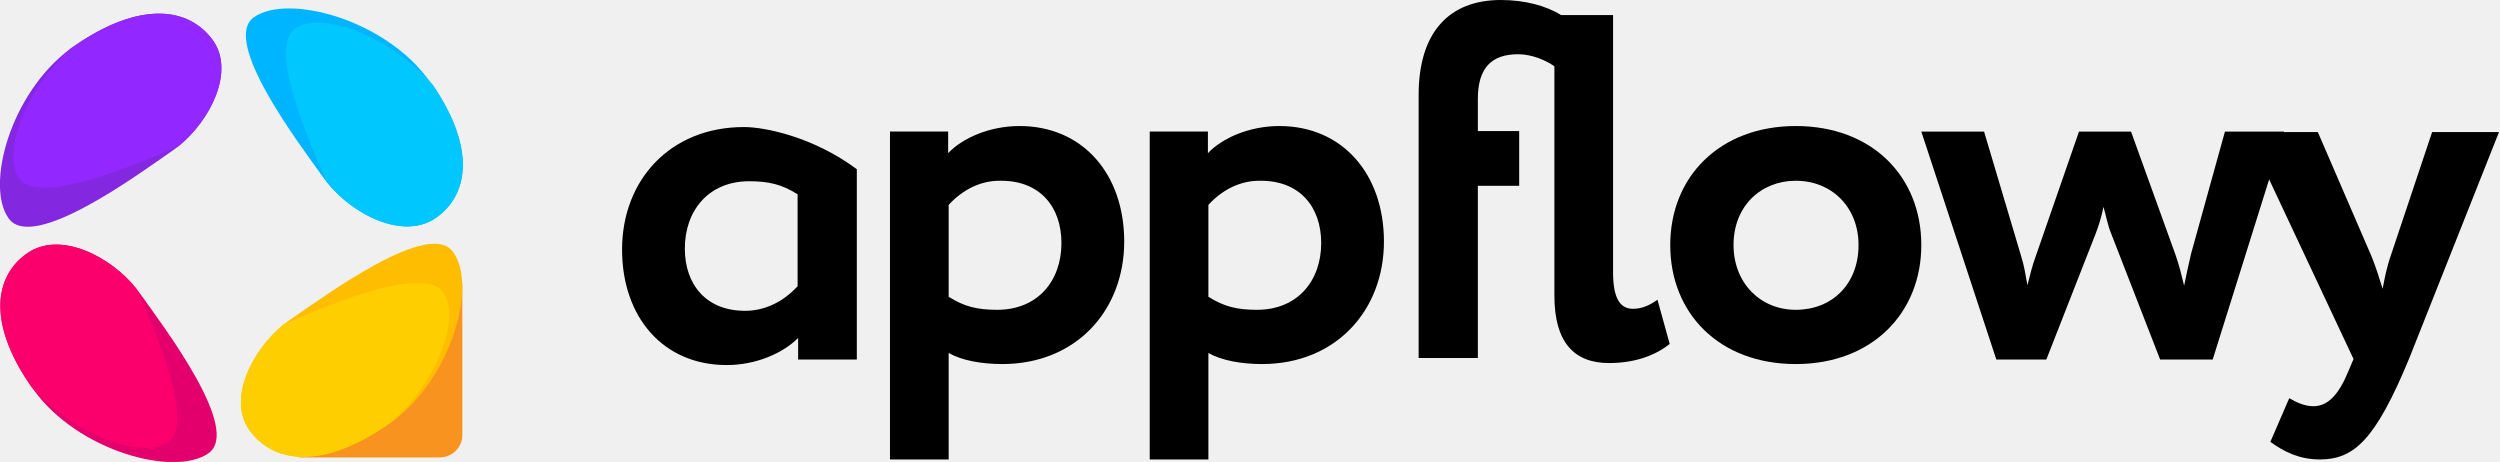
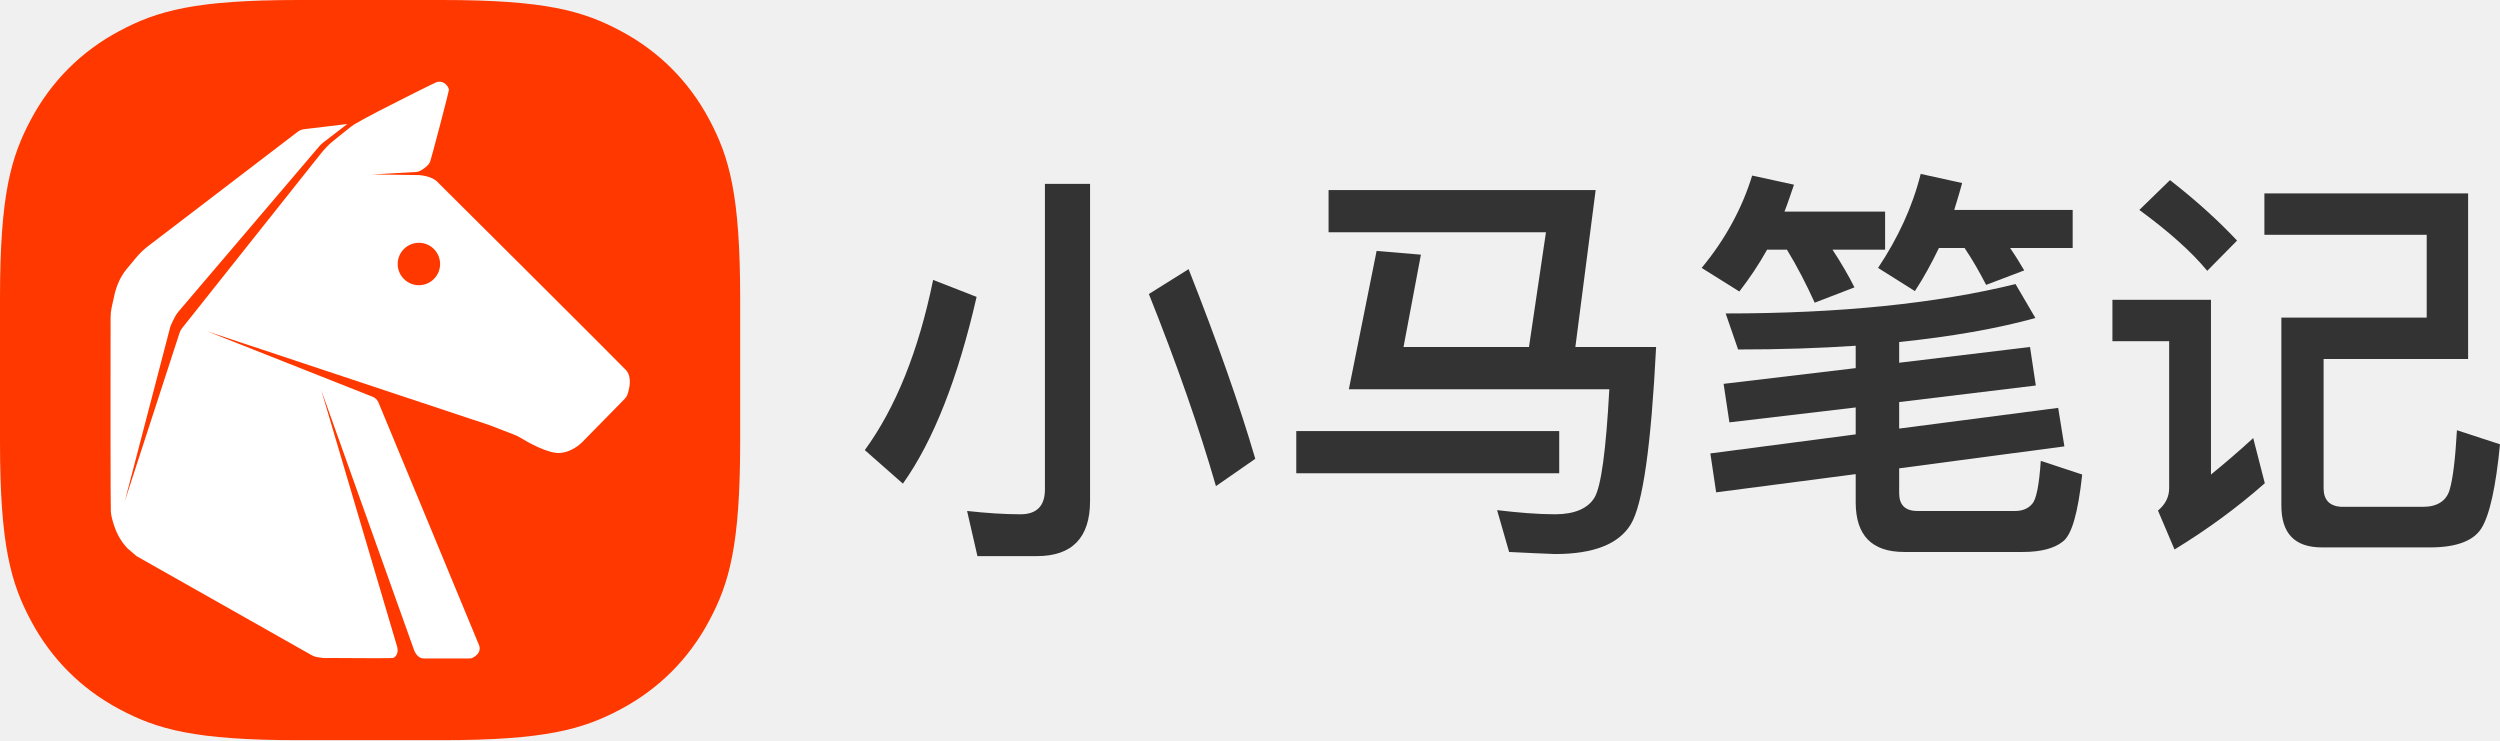
- <svg xmlns="http://www.w3.org/2000/svg" width="92" height="17" viewBox="0 0 92 17" fill="none">
-   <g clip-path="url(#clip0)">
-     <path d="M32.732 4.841H34.892V5.636C35.418 5.082 36.413 4.638 37.521 4.638C39.85 4.638 41.371 6.412 41.371 8.888C41.371 11.42 39.606 13.397 36.883 13.397C36.132 13.397 35.399 13.268 34.911 12.99V16.908H32.751V4.841H32.732ZM34.911 7.539V10.921C35.493 11.29 35.981 11.401 36.695 11.401C38.197 11.401 39.061 10.329 39.061 8.944C39.061 7.613 38.272 6.652 36.845 6.652C36.113 6.634 35.437 6.966 34.911 7.539Z" fill="black" />
-     <path d="M27.38 4.675C24.657 4.675 22.892 6.633 22.892 9.184C22.892 11.66 24.394 13.434 26.742 13.434C27.831 13.434 28.826 12.99 29.371 12.436V13.23H31.531V6.227C29.916 5.026 28.131 4.675 27.38 4.675ZM29.352 10.532C28.826 11.105 28.15 11.438 27.418 11.438C25.991 11.438 25.202 10.477 25.202 9.147C25.202 7.761 26.066 6.67 27.568 6.67C28.282 6.67 28.77 6.781 29.352 7.151V10.532Z" fill="black" />
-     <path d="M42.291 4.841H44.451V5.636C44.977 5.082 45.972 4.638 47.08 4.638C49.408 4.638 50.929 6.412 50.929 8.888C50.929 11.42 49.164 13.397 46.441 13.397C45.69 13.397 44.958 13.268 44.469 12.99V16.908H42.31V4.841H42.291ZM44.469 7.539V10.921C45.052 11.29 45.54 11.401 46.254 11.401C47.756 11.401 48.62 10.329 48.62 8.944C48.62 7.613 47.831 6.652 46.404 6.652C45.671 6.634 44.995 6.966 44.469 7.539Z" fill="black" />
-     <path d="M57.202 2.439C56.883 2.217 56.376 1.996 55.868 1.996C54.892 1.996 54.385 2.495 54.385 3.64V4.823H55.906V6.837H54.385V13.175H52.206V3.492C52.206 1.183 53.333 0 55.23 0C56.094 0 56.883 0.203 57.446 0.554H59.361V10.015C59.361 10.958 59.606 11.364 60.094 11.364C60.451 11.364 60.732 11.216 60.995 11.031L61.446 12.658C60.958 13.046 60.225 13.36 59.211 13.36C57.916 13.36 57.202 12.584 57.202 10.884V2.439Z" fill="black" />
-     <path d="M66.085 4.638C68.901 4.638 70.704 6.504 70.704 9.018C70.704 11.512 68.901 13.397 66.085 13.397C63.268 13.397 61.465 11.531 61.465 9.018C61.465 6.504 63.286 4.638 66.085 4.638ZM66.085 11.401C67.418 11.401 68.394 10.459 68.394 9.018C68.394 7.613 67.399 6.652 66.085 6.652C64.808 6.652 63.794 7.576 63.794 9.018C63.794 10.403 64.77 11.401 66.085 11.401Z" fill="black" />
-     <path d="M81.427 13.231H79.493L77.69 8.593C77.559 8.279 77.502 7.927 77.408 7.613C77.333 7.983 77.239 8.297 77.108 8.63L75.305 13.231H73.465L70.704 4.842H73.014L74.366 9.387C74.498 9.794 74.535 10.108 74.61 10.496C74.704 10.145 74.76 9.849 74.93 9.387L76.507 4.842H78.422L80.056 9.369C80.188 9.738 80.282 10.126 80.376 10.514C80.451 10.126 80.544 9.72 80.638 9.313L81.878 4.842H84.056L81.427 13.231Z" fill="black" />
-     <path d="M88.657 13.194C87.418 16.187 86.629 16.908 85.371 16.908C84.601 16.908 84.038 16.612 83.549 16.261L84.244 14.653C84.47 14.783 84.789 14.949 85.127 14.949C85.671 14.949 86.066 14.524 86.423 13.655L86.61 13.212L82.686 4.86H85.296L87.268 9.424C87.437 9.831 87.549 10.219 87.681 10.625C87.756 10.237 87.831 9.831 87.981 9.406L89.502 4.86H91.963L88.657 13.194Z" fill="black" />
-     <path d="M17.014 10.403C16.526 13.009 14.385 15.282 11.925 16.557C11.624 16.723 11.268 16.815 10.93 16.834H16.15C16.657 16.834 17.014 16.464 17.014 16.002V10.403Z" fill="#F7931E" />
-     <path d="M6.573 5.377C6.497 5.433 6.422 5.488 6.347 5.544C5.07 6.431 1.202 9.276 0.319 8.038C-0.545 6.837 0.375 3.437 2.591 1.793C2.629 1.756 2.685 1.737 2.723 1.7C5.145 0.019 6.948 0.259 7.831 1.479C8.657 2.624 7.737 4.435 6.573 5.377Z" fill="#8427E0" />
-     <path d="M16.037 8.02C14.835 8.852 12.957 7.891 12.018 6.69C11.981 6.635 11.943 6.598 11.906 6.542C11.005 5.286 8.112 1.479 9.352 0.629C10.591 -0.239 14.178 0.703 15.812 2.994C15.85 3.05 15.887 3.087 15.925 3.142C17.502 5.452 17.258 7.17 16.037 8.02Z" fill="#00B5FF" />
-     <path d="M14.423 15.522C14.385 15.559 14.348 15.577 14.291 15.614C11.869 17.296 10.066 17.056 9.183 15.836C8.357 14.69 9.277 12.88 10.441 11.937C10.517 11.882 10.592 11.826 10.667 11.771C11.944 10.902 15.812 8.038 16.676 9.276C17.559 10.477 16.657 13.877 14.423 15.522Z" fill="#FFBD00" />
-     <path d="M7.662 16.686C6.422 17.554 2.854 16.612 1.221 14.321C1.183 14.284 1.145 14.228 1.127 14.191C-0.47 11.882 -0.207 10.145 1.014 9.313C2.216 8.482 4.094 9.442 5.033 10.643C5.07 10.699 5.108 10.736 5.145 10.791C6.028 12.029 8.92 15.836 7.662 16.686Z" fill="#E3006D" />
-     <path d="M6.573 5.377C4.845 6.135 1.164 7.687 0.62 6.431C0.15 5.377 1.014 3.234 2.592 1.793C2.629 1.756 2.686 1.737 2.723 1.7C5.146 0.019 6.948 0.259 7.831 1.479C8.657 2.624 7.737 4.435 6.573 5.377Z" fill="#9327FF" />
-     <path d="M16.037 8.02C14.835 8.851 12.958 7.89 12.019 6.689C11.249 4.934 9.765 1.478 11.005 0.961C12.131 0.481 14.46 1.441 15.944 3.141C17.502 5.451 17.258 7.17 16.037 8.02Z" fill="#00C8FF" />
-     <path d="M14.423 15.522C14.385 15.559 14.348 15.577 14.291 15.614C11.869 17.296 10.066 17.055 9.183 15.836C8.357 14.69 9.277 12.879 10.441 11.937C12.169 11.179 15.85 9.627 16.394 10.884C16.883 11.937 16.019 14.08 14.423 15.522Z" fill="#FFCE00" />
-     <path d="M6.047 16.353C4.92 16.834 2.591 15.891 1.127 14.191C-0.47 11.882 -0.207 10.145 1.014 9.313C2.216 8.482 4.094 9.442 5.033 10.643C5.803 12.38 7.286 15.836 6.047 16.353Z" fill="#FB006D" />
+ <svg xmlns="http://www.w3.org/2000/svg" width="483px" height="143px" viewBox="0 0 483 143" version="1.1">
+   <g id="页面-1" stroke="none" stroke-width="1" fill="none" fill-rule="evenodd">
+     <g id="小马黑">
+       <g id="小马笔记" transform="translate(167.08, 33.6)" fill="#333333" fill-rule="nonzero">
+         <path d="M33.28,73.84 C40.08,73.84 43.52,70.24 43.52,63.2 L43.52,1.92 L34.8,1.92 L34.8,60.96 C34.8,64.16 33.2,65.76 30.08,65.76 C26.88,65.76 23.44,65.52 19.76,65.12 L21.76,73.84 L33.28,73.84 Z M13.2,20.48 C10.4,34.16 6,45.12 0,53.36 L7.36,59.84 C13.28,51.52 18,39.44 21.6,23.76 L13.2,20.48 Z M62.56,18.4 L54.88,23.2 C60.32,36.8 64.64,49.2 67.84,60.32 L75.44,55.04 C72.4,44.64 68.08,32.4 62.56,18.4 Z" id="形状" />
+         <path d="M83.36,49.68 L83.36,57.84 L134.16,57.84 L134.16,49.68 L83.36,49.68 Z M131.6,11.28 L128.32,33.44 L104.08,33.44 L107.44,15.6 L98.88,14.88 L93.52,41.6 L143.84,41.6 C143.2,53.52 142.24,60.48 140.96,62.56 C139.68,64.64 137.12,65.76 133.36,65.76 C130,65.76 126.24,65.44 122.16,64.96 L124.48,73.04 C127.84,73.2 130.8,73.36 133.36,73.44 C140.8,73.44 145.68,71.52 148,67.68 C150.32,63.84 151.92,52.48 152.88,33.44 L137.28,33.44 L141.2,3.12 L89.6,3.12 L89.6,11.28 L131.6,11.28 Z" id="形状" />
+         <path d="M225.12,33.44 L199.84,36.48 L199.84,32.48 C209.84,31.44 218.64,29.92 226.16,27.84 L222.32,21.28 C207.04,25.04 188.4,26.96 166.32,26.96 L168.72,33.92 C176.72,33.92 184.32,33.68 191.44,33.2 L191.44,37.52 L165.92,40.56 L167.04,48 L191.44,45.12 L191.44,50.32 L163.36,54 L164.48,61.52 L191.44,58 L191.44,63.44 C191.44,69.84 194.56,73.04 200.8,73.04 L223.76,73.04 C227.28,73.04 229.84,72.32 231.44,71.04 C233.2,69.76 234.4,65.44 235.2,58.08 L227.2,55.44 C226.88,60.16 226.32,62.96 225.52,63.76 C224.8,64.64 223.68,65.12 222.24,65.12 L203.36,65.12 C200.96,65.12 199.84,63.92 199.84,61.68 L199.84,56.88 L231.76,52.64 L230.56,45.2 L199.84,49.2 L199.84,44.08 L226.24,40.88 L225.12,33.44 Z M174.32,14.64 L178.16,14.64 C180.16,17.92 181.92,21.36 183.52,24.88 L191.2,21.92 C190.08,19.68 188.64,17.2 186.96,14.64 L197.12,14.64 L197.12,7.28 L177.68,7.28 C178.32,5.68 178.88,3.92 179.52,2.08 L171.44,0.32 C169.52,6.56 166.32,12.56 161.68,18.16 L168.96,22.72 C170.88,20.24 172.72,17.52 174.32,14.64 Z M207.52,14.32 L212.48,14.32 C214,16.56 215.36,18.96 216.64,21.44 L224,18.64 C223.2,17.28 222.32,15.84 221.28,14.32 L233.36,14.32 L233.36,6.96 L210.48,6.96 C210.96,5.36 211.52,3.6 212,1.76 L204,0 C202.4,6.4 199.6,12.4 195.76,18.16 L202.88,22.64 C204.56,20.08 206.08,17.28 207.52,14.32 Z" id="形状" />
+         <path d="M315.92,52.24 L307.6,49.52 C307.28,55.2 306.8,59.04 306.16,61.12 C305.52,63.2 303.76,64.32 301.04,64.32 L285.2,64.32 C282.96,64.16 281.84,62.96 281.84,60.72 L281.84,35.76 L309.76,35.76 L309.76,3.76 L270.4,3.76 L270.4,11.76 L301.76,11.76 L301.76,27.76 L273.68,27.76 L273.68,64.08 C273.68,69.44 276.24,72.16 281.52,72.16 L302.4,72.16 C307.52,72.16 310.8,70.88 312.32,68.48 C313.92,65.92 315.12,60.48 315.92,52.24 Z M252.16,1.2 L246.24,6.96 C251.92,11.12 256.32,15.04 259.36,18.72 L265.12,12.88 C261.52,9.04 257.2,5.12 252.16,1.2 Z M241.04,24.32 L241.04,32.32 L252,32.32 L252,60.72 C252,62.4 251.28,63.84 249.84,65.04 L253.04,72.56 C259.2,68.8 265.04,64.56 270.48,59.76 L268.24,51.04 C265.36,53.68 262.64,56 260.08,58.08 L260.08,24.32 L241.04,24.32 Z" id="形状" />
+       </g>
+       <g id="编组-2备份-5">
+         <path d="M57.687,0 L85.313,3.62733656e-15 C105.372,-2.107587e-15 112.646,2.089 119.979,6.01 C127.312,9.932 133.068,15.688 136.99,23.021 C140.911,30.354 143,37.628 143,57.687 L143,85.313 C143,105.372 140.911,112.646 136.99,119.979 C133.068,127.312 127.312,133.068 119.979,136.99 C112.646,140.911 105.372,143 85.313,143 L57.687,143 C37.628,143 30.354,140.911 23.021,136.99 C15.688,133.068 9.932,127.312 6.01,119.979 C2.089,112.646 0,105.372 0,85.313 L0,57.687 C0,37.628 2.089,30.354 6.01,23.021 C9.932,15.688 15.688,9.932 23.021,6.01 C30.354,2.089 37.628,0 57.687,0 Z" id="矩形" fill="#FF3800" />
+         <g id="编组备份" transform="translate(21.3578, 15.7857)" fill="#FFFFFF">
+           <path d="M62.938,0.106 C64.541,-0.435 65.469,1.245 65.362,1.642 C65.382,1.715 64.594,4.791 63.75,8.013 L63.569,8.704 C62.691,12.048 61.812,15.328 61.768,15.371 C61.556,16.122 60.491,16.835 59.886,17.188 C59.624,17.341 59.329,17.426 59.027,17.443 L50.536,17.916 L59.562,18.041 C59.562,18.041 59.574,18.041 59.597,18.042 L59.695,18.049 C60.185,18.088 61.918,18.287 62.969,19.184 C63.067,19.272 71.152,27.316 79.709,35.842 L80.803,36.933 C80.986,37.115 81.168,37.297 81.351,37.479 L82.446,38.571 L83.538,39.66 C86.442,42.555 89.271,45.377 91.727,47.831 L93.068,49.171 C93.212,49.315 93.355,49.457 93.496,49.598 L94.714,50.816 C97.696,53.8 99.642,55.757 99.671,55.811 C100.786,57.18 100.22,59.396 99.873,60.404 C99.759,60.736 99.571,61.035 99.325,61.285 L91.515,69.239 C91.515,69.239 89.65,71.501 86.84,71.725 C84.575,71.906 80.629,69.662 79.184,68.785 C78.794,68.549 78.385,68.347 77.959,68.183 L73.213,66.354 L18.683,48.227 L50.634,60.867 C51.144,61.068 51.549,61.466 51.759,61.972 C52.996,64.954 57.537,75.897 61.924,86.477 L62.471,87.797 C67.022,98.771 71.25,108.975 71.249,108.999 C71.635,110.408 70.327,111.133 69.836,111.351 C69.729,111.399 69.616,111.423 69.498,111.423 L69.032,111.424 C68.982,111.424 68.929,111.424 68.874,111.424 L68.108,111.425 C68.036,111.425 67.962,111.425 67.887,111.425 L67.168,111.426 C67.084,111.426 66.998,111.426 66.912,111.426 L66.113,111.427 C66.022,111.427 65.93,111.427 65.838,111.427 L64.723,111.428 C64.63,111.428 64.537,111.428 64.445,111.428 L61.724,111.428 C61.658,111.428 61.593,111.428 61.531,111.428 L61.187,111.427 C61.134,111.427 61.084,111.427 61.037,111.427 L60.785,111.426 C60.604,111.425 60.496,111.424 60.482,111.423 C59.227,111.429 58.667,109.882 58.667,109.882 L40.689,59.541 C40.689,59.541 55.38,109.203 55.41,109.297 C55.683,110.627 54.931,111.218 54.589,111.336 C54.516,111.369 52.894,111.379 50.839,111.377 L50.21,111.376 C46.908,111.371 42.833,111.342 42.139,111.337 L42.037,111.336 C41.719,111.336 41.386,111.382 41.072,111.336 L40.024,111.184 C39.596,111.122 39.183,110.981 38.807,110.768 L5.032,91.667 L3.298,90.182 C2.176,89.003 1.323,87.594 0.8,86.053 C0.8,86.053 0.146,84.363 0.059,83.064 C0.02,82.907 0.005,76.869 0,69.679 L-1.63782594e-12,58.088 C8.41721739e-05,57.91 0,57.734 0,57.558 L0.001,56.004 C0.001,55.835 0.001,55.666 0.001,55.499 L0.002,54.511 C0.002,54.349 0.002,54.188 0.002,54.029 L0.003,53.091 C0.003,52.937 0.003,52.785 0.004,52.635 L0.004,51.755 C0.005,51.325 0.005,50.912 0.005,50.516 L0.006,49.75 C0.006,49.627 0.006,49.506 0.006,49.387 L0.007,48.7 C0.007,48.59 0.007,48.483 0.007,48.378 L0.008,47.778 C0.008,47.683 0.008,47.591 0.008,47.501 L0.009,46.77 C0.009,46.697 0.009,46.627 0.009,46.56 L0.01,45.905 C0.01,45.863 0.01,45.824 0.01,45.789 L0.011,45.52 C0.01,44.857 0.082,44.196 0.227,43.549 L0.867,40.681 C1.292,39.128 1.935,37.725 2.906,36.441 L4.926,34.01 C5.629,33.164 6.424,32.401 7.298,31.733 L36.15,9.681 C36.509,9.407 36.934,9.232 37.382,9.175 L45.749,8.171 L41.167,11.686 C40.841,11.936 40.542,12.22 40.275,12.533 L14.361,42.963 L13.166,44.362 C12.817,44.77 12.524,45.221 12.292,45.704 L11.772,46.792 C11.655,47.035 11.562,47.289 11.494,47.551 L2.745,81.075 L13.296,48.632 C13.438,48.2 13.661,47.799 13.951,47.45 L40.554,13.981 C40.75,13.729 40.955,13.493 41.164,13.252 C41.395,12.985 41.634,12.726 41.88,12.475 L42.163,12.188 C42.418,11.881 45.907,9.126 45.907,9.126 C46.331,8.784 46.719,8.468 47.176,8.191 C49.012,7.076 54.344,4.355 58.302,2.377 L58.884,2.086 C61.169,0.947 62.871,0.118 62.938,0.106 Z M59.573,31.122 C57.31,31.122 55.476,32.956 55.476,35.219 C55.476,37.481 57.31,39.315 59.573,39.315 C61.836,39.315 63.67,37.481 63.67,35.219 C63.67,32.956 61.836,31.122 59.573,31.122 Z" id="形状结合" />
+         </g>
+       </g>
+     </g>
  </g>
-   <defs>
-     <clipPath id="clip0">
-       <rect width="92" height="17" fill="white" />
-     </clipPath>
-   </defs>
</svg>
